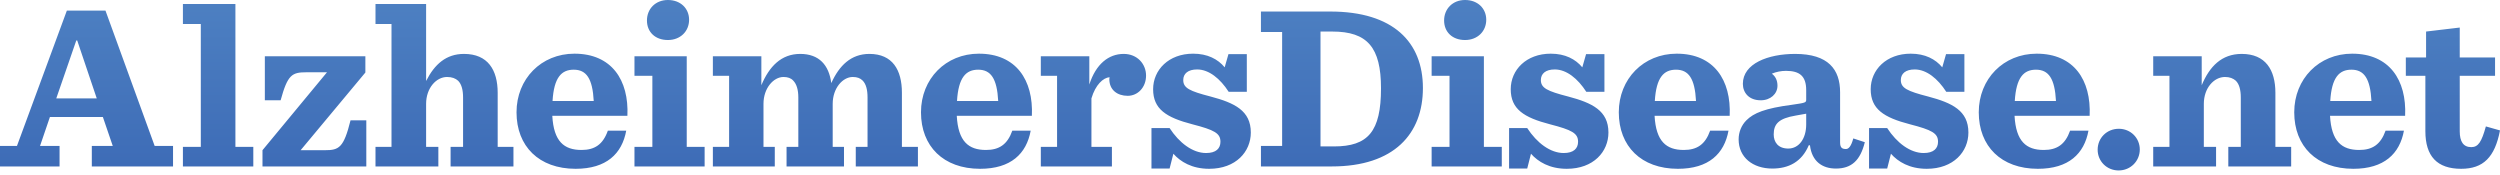
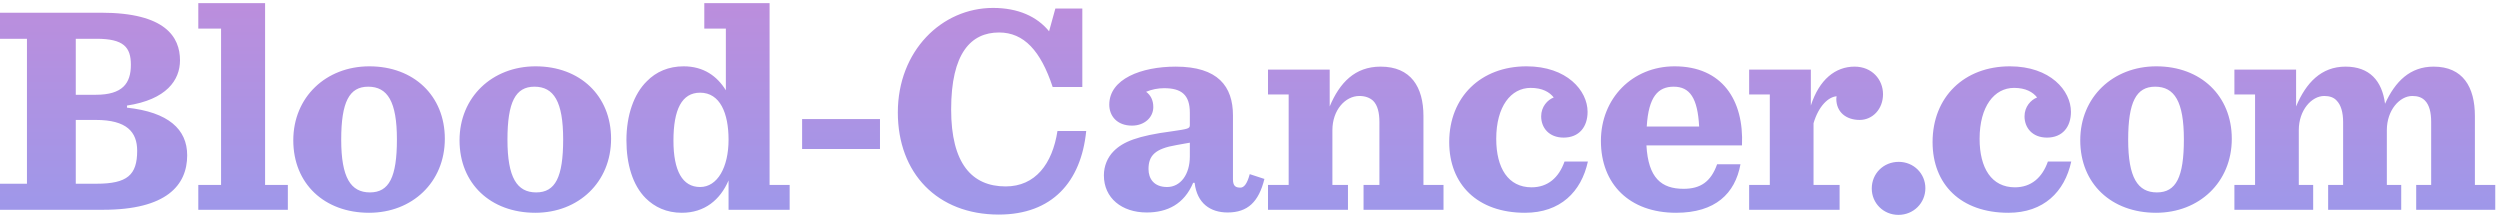
- <svg xmlns="http://www.w3.org/2000/svg" width="500px" height="35px" viewBox="0 0 500 35" version="1.1">
+ <svg xmlns="http://www.w3.org/2000/svg" width="466px" height="41px" viewBox="0 0 466 41" version="1.1">
  <defs>
-     <linearGradient x1="50%" y1="0%" x2="50%" y2="145.903%" id="linearGradient-1">
-       <stop stop-color="#4D80C2" offset="0%" />
-       <stop stop-color="#3662B1" offset="100%" />
+     <linearGradient x1="50%" y1="122.88%" x2="50%" y2="-48.336%" id="linearGradient-1">
+       <stop stop-color="#979AED" offset="0%" />
+       <stop stop-color="#CA89D6" offset="100%" />
    </linearGradient>
  </defs>
  <g id="Page-1" stroke="none" stroke-width="1" fill="none" fill-rule="evenodd">
-     <g id="alzheimersdisease.net" transform="translate(-56, -143)" fill="url(#linearGradient-1)">
-       <g id="masthead" transform="translate(56, 143)">
-         <path d="M22.553,29.192 L18.363,29.192 L18.363,33.288 L34.607,33.288 L34.607,29.192 L30.934,29.192 L21.094,2.119 L13.372,2.119 L3.39,29.192 L0,29.192 L0,33.288 L11.912,33.288 L11.912,29.192 L8.004,29.192 L9.982,23.401 L20.576,23.401 L22.553,29.192 Z M15.255,8.098 L15.444,8.098 L19.352,19.681 L11.253,19.681 L15.255,8.098 Z M36.583,33.288 L50.661,33.288 L50.661,29.38 L47.083,29.38 L47.083,0.8 L36.583,0.8 L36.583,4.803 L40.162,4.803 L40.162,29.38 L36.583,29.38 L36.583,33.288 Z M52.498,33.288 L73.262,33.288 L73.262,24.06 L70.108,24.06 C68.742,29.569 67.8,30.04 64.975,30.04 L60.126,30.04 L73.074,14.502 L73.074,11.253 L52.969,11.253 L52.969,20.058 L56.124,20.058 C57.536,14.926 58.384,14.455 61.303,14.455 L65.399,14.455 L52.498,30.04 L52.498,33.288 Z M75.099,33.288 L87.67,33.288 L87.67,29.38 L85.222,29.38 L85.222,20.764 C85.222,17.609 87.247,15.396 89.412,15.396 C90.401,15.396 91.108,15.679 91.625,16.15 C92.332,16.856 92.614,18.033 92.614,19.493 L92.614,29.38 L90.119,29.38 L90.119,33.288 L102.69,33.288 L102.69,29.38 L99.536,29.38 L99.536,18.551 C99.536,13.984 97.558,10.782 92.803,10.782 C89.224,10.782 86.917,12.854 85.222,16.197 L85.222,0.8 L75.099,0.8 L75.099,4.803 L78.301,4.803 L78.301,29.38 L75.099,29.38 L75.099,33.288 Z M125.48,23.165 C125.81,16.009 122.326,10.735 114.886,10.735 C108.248,10.735 103.304,15.773 103.304,22.459 C103.304,29.239 107.777,33.759 115.122,33.759 C121.29,33.759 124.397,30.746 125.245,26.132 L121.572,26.132 C120.584,28.91 118.936,29.993 116.299,29.993 C112.815,29.993 110.743,28.297 110.46,23.165 L125.48,23.165 Z M114.745,13.937 C117.288,13.937 118.512,15.726 118.747,20.199 L110.508,20.199 C110.79,15.491 112.297,13.937 114.745,13.937 L114.745,13.937 Z M133.58,8.004 C136.076,8.004 137.818,6.262 137.818,3.955 C137.818,1.695 136.123,0 133.58,0 C131.085,0 129.39,1.789 129.39,4.096 C129.39,6.403 131.038,8.004 133.58,8.004 L133.58,8.004 Z M126.894,33.288 L140.925,33.288 L140.925,29.38 L137.347,29.38 L137.347,11.253 L126.894,11.253 L126.894,15.161 L130.473,15.161 L130.473,29.38 L126.894,29.38 L126.894,33.288 Z M166.257,16.621 C165.786,12.995 163.809,10.782 160.042,10.782 C156.228,10.782 153.827,13.325 152.273,17.044 L152.273,11.253 L142.574,11.253 L142.574,15.161 L145.822,15.161 L145.822,29.38 L142.574,29.38 L142.574,33.288 L154.957,33.288 L154.957,29.38 L152.697,29.38 L152.697,20.764 C152.697,17.609 154.721,15.396 156.699,15.396 C157.546,15.396 158.206,15.632 158.629,16.103 C159.336,16.809 159.665,17.986 159.665,19.493 L159.665,29.38 L157.311,29.38 L157.311,33.288 L168.799,33.288 L168.799,29.38 L166.539,29.38 L166.539,20.764 C166.539,17.609 168.564,15.396 170.542,15.396 C171.436,15.396 172.048,15.632 172.519,16.103 C173.225,16.809 173.508,17.986 173.508,19.493 L173.508,29.38 L171.154,29.38 L171.154,33.288 L183.584,33.288 L183.584,29.38 L180.382,29.38 L180.382,18.551 C180.382,13.984 178.499,10.782 173.884,10.782 C170.212,10.782 167.858,13.089 166.257,16.621 L166.257,16.621 Z M206.374,23.165 C206.703,16.009 203.219,10.735 195.78,10.735 C189.141,10.735 184.197,15.773 184.197,22.459 C184.197,29.239 188.67,33.759 196.015,33.759 C202.183,33.759 205.291,30.746 206.138,26.132 L202.466,26.132 C201.477,28.91 199.829,29.993 197.192,29.993 C193.708,29.993 191.637,28.297 191.354,23.165 L206.374,23.165 Z M195.639,13.937 C198.181,13.937 199.405,15.726 199.641,20.199 L191.401,20.199 C191.684,15.491 193.19,13.937 195.639,13.937 L195.639,13.937 Z M208.164,33.288 L222.383,33.288 L222.383,29.38 L218.287,29.38 L218.287,19.681 C219.087,16.95 220.641,15.538 221.913,15.444 C221.913,15.585 221.865,15.726 221.865,15.82 C221.865,17.986 223.466,19.163 225.538,19.163 C227.563,19.163 229.211,17.468 229.211,15.114 C229.211,12.807 227.468,10.782 224.738,10.782 C221.724,10.782 219.182,12.807 217.863,16.903 L217.863,11.253 L208.164,11.253 L208.164,15.161 L211.413,15.161 L211.413,29.38 L208.164,29.38 L208.164,33.288 Z M230.294,33.712 L233.919,33.712 L234.673,30.746 C236.085,32.347 238.392,33.759 241.83,33.759 C247.197,33.759 250.163,30.322 250.163,26.508 C250.163,22.129 246.915,20.576 242.112,19.304 C237.922,18.222 236.65,17.609 236.65,16.009 C236.65,14.737 237.592,13.89 239.428,13.89 C241.782,13.89 244.042,15.726 245.737,18.363 L249.363,18.363 L249.363,10.829 L245.69,10.829 L244.937,13.466 C243.572,11.818 241.5,10.735 238.628,10.735 C233.731,10.735 230.624,13.984 230.624,17.845 C230.624,21.8 233.213,23.495 238.487,24.86 C242.865,25.99 244.09,26.65 244.09,28.345 C244.09,29.71 243.195,30.605 241.217,30.605 C238.534,30.605 235.85,28.58 233.919,25.614 L230.294,25.614 L230.294,33.712 Z M252.188,33.288 L266.361,33.288 C278.838,33.288 284.582,26.744 284.582,17.609 C284.582,8.428 278.65,2.307 266.078,2.307 L252.188,2.307 L252.188,6.403 L256.426,6.403 L256.426,29.192 L252.188,29.192 L252.188,33.288 Z M264.101,29.286 L264.101,6.309 L266.455,6.309 C273.47,6.309 276.201,9.464 276.201,17.656 C276.201,26.32 273.612,29.286 266.784,29.286 L264.101,29.286 Z M293.012,8.004 C295.507,8.004 297.249,6.262 297.249,3.955 C297.249,1.695 295.554,0 293.012,0 C290.516,0 288.821,1.789 288.821,4.096 C288.821,6.403 290.469,8.004 293.012,8.004 L293.012,8.004 Z M286.326,33.288 L300.357,33.288 L300.357,29.38 L296.778,29.38 L296.778,11.253 L286.326,11.253 L286.326,15.161 L289.904,15.161 L289.904,29.38 L286.326,29.38 L286.326,33.288 Z M301.817,33.712 L305.443,33.712 L306.196,30.746 C307.609,32.347 309.916,33.759 313.353,33.759 C318.72,33.759 321.687,30.322 321.687,26.508 C321.687,22.129 318.438,20.576 313.635,19.304 C309.445,18.222 308.174,17.609 308.174,16.009 C308.174,14.737 309.115,13.89 310.952,13.89 C313.306,13.89 315.566,15.726 317.261,18.363 L320.886,18.363 L320.886,10.829 L317.214,10.829 L316.46,13.466 C315.095,11.818 313.023,10.735 310.151,10.735 C305.254,10.735 302.147,13.984 302.147,17.845 C302.147,21.8 304.737,23.495 310.01,24.86 C314.389,25.99 315.613,26.65 315.613,28.345 C315.613,29.71 314.718,30.605 312.741,30.605 C310.057,30.605 307.373,28.58 305.443,25.614 L301.817,25.614 L301.817,33.712 Z M345.936,23.165 C346.265,16.009 342.781,10.735 335.342,10.735 C328.703,10.735 323.759,15.773 323.759,22.459 C323.759,29.239 328.232,33.759 335.577,33.759 C341.745,33.759 344.853,30.746 345.7,26.132 L342.028,26.132 C341.039,28.91 339.391,29.993 336.754,29.993 C333.27,29.993 331.198,28.297 330.916,23.165 L345.936,23.165 Z M335.2,13.937 C337.743,13.937 338.967,15.726 339.203,20.199 L330.963,20.199 C331.245,15.491 332.752,13.937 335.2,13.937 L335.2,13.937 Z M354.459,33.712 C357.707,33.712 360.344,32.394 361.757,29.051 L361.992,29.051 C362.369,32.3 364.488,33.712 367.171,33.712 C370.326,33.712 372.068,32.064 372.963,28.439 L370.656,27.685 C370.232,29.286 369.714,29.804 369.196,29.804 C368.443,29.804 368.019,29.569 368.019,28.486 L368.019,18.457 C368.019,13.89 365.665,10.782 359.026,10.782 C353.611,10.782 348.573,12.713 348.573,16.762 C348.573,18.504 349.75,20.058 352.152,20.058 C354.082,20.058 355.495,18.787 355.495,17.139 C355.495,16.056 355.071,15.255 354.364,14.737 C355.259,14.361 356.248,14.172 357.19,14.172 C359.92,14.172 361.239,15.208 361.239,18.033 L361.239,19.964 C361.239,20.529 361.003,20.576 358.414,20.952 C352.999,21.659 350.739,22.6 349.279,24.06 C348.291,25.049 347.726,26.414 347.726,27.874 C347.726,31.452 350.551,33.712 354.459,33.712 L354.459,33.712 Z M357.66,29.71 C355.589,29.71 354.741,28.392 354.741,26.885 C354.741,24.766 355.777,23.683 359.12,23.118 C360.297,22.883 360.815,22.836 361.239,22.742 L361.239,24.907 C361.239,27.732 359.779,29.71 357.66,29.71 L357.66,29.71 Z M373.81,33.712 L377.436,33.712 L378.189,30.746 C379.602,32.347 381.909,33.759 385.346,33.759 C390.713,33.759 393.68,30.322 393.68,26.508 C393.68,22.129 390.431,20.576 385.628,19.304 C381.438,18.222 380.167,17.609 380.167,16.009 C380.167,14.737 381.108,13.89 382.944,13.89 C385.299,13.89 387.559,15.726 389.254,18.363 L392.879,18.363 L392.879,10.829 L389.207,10.829 L388.453,13.466 C387.088,11.818 385.016,10.735 382.144,10.735 C377.247,10.735 374.14,13.984 374.14,17.845 C374.14,21.8 376.729,23.495 382.003,24.86 C386.382,25.99 387.606,26.65 387.606,28.345 C387.606,29.71 386.711,30.605 384.734,30.605 C382.05,30.605 379.366,28.58 377.436,25.614 L373.81,25.614 L373.81,33.712 Z M417.928,23.165 C418.258,16.009 414.774,10.735 407.334,10.735 C400.696,10.735 395.752,15.773 395.752,22.459 C395.752,29.239 400.225,33.759 407.57,33.759 C413.738,33.759 416.845,30.746 417.693,26.132 L414.02,26.132 C413.032,28.91 411.384,29.993 408.747,29.993 C405.263,29.993 403.191,28.297 402.909,23.165 L417.928,23.165 Z M407.193,13.937 C409.736,13.937 410.96,15.726 411.195,20.199 L402.956,20.199 C403.238,15.491 404.745,13.937 407.193,13.937 L407.193,13.937 Z M423.721,34.089 C426.122,34.089 427.958,32.205 427.958,29.898 C427.958,27.591 426.122,25.755 423.768,25.755 C421.366,25.755 419.53,27.591 419.53,29.945 C419.53,32.253 421.366,34.089 423.721,34.089 L423.721,34.089 Z M430.642,33.288 L443.214,33.288 L443.214,29.38 L440.766,29.38 L440.766,20.764 C440.766,17.609 442.79,15.396 445.003,15.396 C445.945,15.396 446.651,15.679 447.169,16.15 C447.875,16.856 448.158,18.033 448.158,19.493 L448.158,29.38 L445.662,29.38 L445.662,33.288 L458.234,33.288 L458.234,29.38 L455.079,29.38 L455.079,18.551 C455.079,13.984 453.102,10.782 448.346,10.782 C444.297,10.782 441.896,13.325 440.342,17.044 L440.342,11.253 L430.642,11.253 L430.642,15.161 L433.891,15.161 L433.891,29.38 L430.642,29.38 L430.642,33.288 Z M481.024,23.165 C481.353,16.009 477.869,10.735 470.43,10.735 C463.791,10.735 458.847,15.773 458.847,22.459 C458.847,29.239 463.32,33.759 470.665,33.759 C476.833,33.759 479.941,30.746 480.788,26.132 L477.116,26.132 C476.127,28.91 474.479,29.993 471.842,29.993 C468.358,29.993 466.286,28.297 466.004,23.165 L481.024,23.165 Z M470.289,13.937 C472.831,13.937 474.055,15.726 474.291,20.199 L466.051,20.199 C466.334,15.491 467.84,13.937 470.289,13.937 L470.289,13.937 Z M485.216,6.309 L485.216,11.488 L481.166,11.488 L481.166,15.161 L485.074,15.161 L485.074,26.226 C485.074,31.264 487.429,33.759 492.231,33.759 C496.657,33.759 498.964,31.452 500,26.085 L497.175,25.284 C496.327,28.345 495.668,29.427 494.256,29.427 C492.655,29.427 491.949,28.297 491.949,26.273 L491.949,15.161 L499.011,15.161 L499.011,11.488 L491.949,11.488 L491.949,5.509 L485.216,6.309 Z" id="AlzheimersDisease.ne" />
-       </g>
+     <g id="3" transform="translate(0, 0.507862)" fill="url(#linearGradient-1)">
+       <path d="M0,38.595 L0,33.738 L5.024,33.738 L5.024,6.719 L0,6.719 L0,1.862 L18.869,1.862 C30.816,1.862 33.551,6.384 33.551,10.738 C33.551,14.423 31.039,18.052 23.67,19.168 L23.67,19.559 C31.374,20.396 34.891,23.578 34.891,28.435 C34.891,34.018 31.039,38.595 19.204,38.595 L0,38.595 Z M14.124,17.158 L17.864,17.158 C22.833,17.158 24.396,15.037 24.396,11.576 C24.396,8.282 23.056,6.719 17.976,6.719 L14.124,6.719 L14.124,17.158 Z M14.124,33.738 L17.976,33.738 C23.726,33.738 25.568,32.119 25.568,27.598 C25.568,24.081 23.614,21.848 17.864,21.848 L14.124,21.848 L14.124,33.738 Z M36.963,38.595 L53.655,38.595 L53.655,33.962 L49.412,33.962 L49.412,0.076 L36.963,0.076 L36.963,4.821 L41.206,4.821 L41.206,33.962 L36.963,33.962 L36.963,38.595 Z M68.793,39.153 C60.475,39.153 54.669,33.738 54.669,25.644 C54.669,17.605 60.754,11.855 68.849,11.855 C77.111,11.855 82.917,17.326 82.917,25.365 C82.917,33.459 76.832,39.153 68.793,39.153 Z M68.96,35.357 C72.533,35.357 73.985,32.51 73.985,25.476 C73.985,18.442 72.254,15.651 68.625,15.651 C65.108,15.651 63.601,18.498 63.601,25.532 C63.601,32.622 65.387,35.357 68.96,35.357 Z M99.781,39.153 C91.463,39.153 85.657,33.738 85.657,25.644 C85.657,17.605 91.742,11.855 99.837,11.855 C108.099,11.855 113.905,17.326 113.905,25.365 C113.905,33.459 107.82,39.153 99.781,39.153 Z M99.948,35.357 C103.521,35.357 104.973,32.51 104.973,25.476 C104.973,18.442 103.242,15.651 99.614,15.651 C96.097,15.651 94.589,18.498 94.589,25.532 C94.589,32.622 96.376,35.357 99.948,35.357 Z M127.094,39.153 C124.247,39.153 122.014,38.093 120.339,36.418 C117.939,34.018 116.766,30.11 116.766,25.644 C116.766,20.954 118.162,16.991 120.563,14.646 C122.293,12.86 124.638,11.855 127.429,11.855 C131.169,11.855 133.682,13.697 135.3,16.321 L135.3,4.821 L131.281,4.821 L131.281,0.076 L143.451,0.076 L143.451,33.962 L147.191,33.962 L147.191,38.595 L135.803,38.595 L135.803,33.124 C134.24,36.753 131.337,39.153 127.094,39.153 Z M130.499,34.352 C133.737,34.352 135.803,30.668 135.803,25.532 C135.803,20.619 134.24,16.768 130.499,16.768 C127.094,16.768 125.531,19.894 125.531,25.7 C125.531,31.338 127.206,34.352 130.499,34.352 Z M149.514,27.263 L164.029,27.263 L164.029,21.68 L149.514,21.68 L149.514,27.263 Z M186.169,39.488 C196.106,39.488 201.521,33.403 202.47,23.913 L197.111,23.913 C196.162,30.054 192.98,34.241 187.453,34.241 C181.145,34.241 177.293,29.942 177.293,19.894 C177.293,9.399 180.978,5.547 186.225,5.547 C190.859,5.547 193.985,8.952 196.218,15.707 L201.745,15.707 L201.745,1.081 L196.72,1.081 L195.548,5.323 C193.315,2.588 189.798,0.969 185.109,0.969 C175.507,0.969 167.356,9.008 167.356,20.452 C167.356,31.785 174.725,39.488 186.169,39.488 Z M213.747,39.098 C209.114,39.098 205.764,36.418 205.764,32.175 C205.764,30.445 206.434,28.826 207.606,27.653 C209.337,25.923 212.016,24.806 218.436,23.969 C221.507,23.522 221.786,23.467 221.786,22.797 L221.786,20.508 C221.786,17.158 220.223,15.93 216.985,15.93 C215.868,15.93 214.696,16.153 213.635,16.6 C214.473,17.214 214.975,18.163 214.975,19.447 C214.975,21.401 213.3,22.908 211.012,22.908 C208.165,22.908 206.769,21.066 206.769,19.001 C206.769,14.2 212.742,11.911 219.162,11.911 C227.033,11.911 229.825,15.595 229.825,21.01 L229.825,32.901 C229.825,34.185 230.327,34.464 231.22,34.464 C231.834,34.464 232.449,33.85 232.951,31.952 L235.686,32.845 C234.626,37.144 232.56,39.098 228.82,39.098 C225.638,39.098 223.126,37.423 222.679,33.571 L222.4,33.571 C220.725,37.535 217.599,39.098 213.747,39.098 Z M217.543,34.352 C220.055,34.352 221.786,32.008 221.786,28.658 L221.786,26.09 C221.283,26.202 220.669,26.258 219.274,26.537 C215.31,27.207 214.082,28.491 214.082,31.003 C214.082,32.789 215.087,34.352 217.543,34.352 Z M236.356,38.595 L251.262,38.595 L251.262,33.962 L248.359,33.962 L248.359,23.746 C248.359,20.005 250.759,17.382 253.383,17.382 C254.5,17.382 255.337,17.717 255.951,18.275 C256.788,19.112 257.123,20.508 257.123,22.238 L257.123,33.962 L254.165,33.962 L254.165,38.595 L269.07,38.595 L269.07,33.962 L265.33,33.962 L265.33,21.122 C265.33,15.707 262.985,11.911 257.347,11.911 C252.546,11.911 249.699,14.925 247.856,19.335 L247.856,12.469 L236.356,12.469 L236.356,17.102 L240.208,17.102 L240.208,33.962 L236.356,33.962 L236.356,38.595 Z M284.258,39.153 C290.845,39.153 294.753,35.246 295.981,29.607 L291.627,29.607 C290.566,32.622 288.501,34.408 285.486,34.408 C281.132,34.408 278.899,30.835 278.899,25.365 C278.899,19.335 281.634,15.874 285.319,15.874 C287.496,15.874 288.836,16.656 289.617,17.661 C288.445,18.107 287.273,19.391 287.273,21.178 C287.273,23.299 288.724,25.141 291.459,25.141 C294.362,25.141 295.925,23.132 295.925,20.34 C295.925,16.377 292.073,11.855 284.537,11.855 C276.052,11.855 270.134,17.549 270.134,25.979 C270.134,33.85 275.382,39.153 284.258,39.153 Z M324.704,26.593 L306.896,26.593 C307.231,32.678 309.687,34.687 313.818,34.687 C316.944,34.687 318.898,33.403 320.071,30.11 L324.425,30.11 C323.42,35.581 319.736,39.153 312.423,39.153 C303.714,39.153 298.41,33.794 298.41,25.755 C298.41,17.828 304.272,11.855 312.143,11.855 C320.964,11.855 325.095,18.107 324.704,26.593 Z M311.976,15.651 C309.073,15.651 307.287,17.493 306.952,23.076 L316.721,23.076 C316.442,17.772 314.99,15.651 311.976,15.651 Z M326.041,38.595 L326.041,33.962 L329.893,33.962 L329.893,17.102 L326.041,17.102 L326.041,12.469 L337.541,12.469 L337.541,19.168 C339.104,14.311 342.119,11.911 345.692,11.911 C348.93,11.911 350.995,14.311 350.995,17.047 C350.995,19.838 349.041,21.848 346.641,21.848 C344.185,21.848 342.286,20.452 342.286,17.884 C342.286,17.772 342.342,17.605 342.342,17.437 C340.835,17.549 338.993,19.224 338.044,22.462 L338.044,33.962 L342.901,33.962 L342.901,38.595 L326.041,38.595 Z M353.866,39.544 C351.074,39.544 348.897,37.367 348.897,34.632 C348.897,31.84 351.074,29.663 353.922,29.663 C356.713,29.663 358.89,31.84 358.89,34.576 C358.89,37.311 356.713,39.544 353.866,39.544 Z M374.356,39.153 C380.944,39.153 384.851,35.246 386.08,29.607 L381.725,29.607 C380.665,32.622 378.599,34.408 375.584,34.408 C371.23,34.408 368.997,30.835 368.997,25.365 C368.997,19.335 371.732,15.874 375.417,15.874 C377.594,15.874 378.934,16.656 379.716,17.661 C378.543,18.107 377.371,19.391 377.371,21.178 C377.371,23.299 378.822,25.141 381.558,25.141 C384.461,25.141 386.024,23.132 386.024,20.34 C386.024,16.377 382.172,11.855 374.635,11.855 C366.15,11.855 360.232,17.549 360.232,25.979 C360.232,33.85 365.48,39.153 374.356,39.153 Z M401.883,39.153 C393.565,39.153 387.759,33.738 387.759,25.644 C387.759,17.605 393.844,11.855 401.938,11.855 C410.201,11.855 416.006,17.326 416.006,25.365 C416.006,33.459 409.921,39.153 401.883,39.153 Z M402.05,35.357 C405.623,35.357 407.074,32.51 407.074,25.476 C407.074,18.442 405.344,15.651 401.715,15.651 C398.198,15.651 396.691,18.498 396.691,25.532 C396.691,32.622 398.477,35.357 402.05,35.357 Z M444.573,18.833 C444.014,14.535 441.67,11.911 437.204,11.911 C432.682,11.911 429.835,14.925 427.992,19.335 L427.992,12.469 L416.492,12.469 L416.492,17.102 L420.344,17.102 L420.344,33.962 L416.492,33.962 L416.492,38.595 L431.175,38.595 L431.175,33.962 L428.495,33.962 L428.495,23.746 C428.495,20.005 430.895,17.382 433.24,17.382 C434.245,17.382 435.026,17.661 435.529,18.219 C436.366,19.056 436.757,20.452 436.757,22.238 L436.757,33.962 L433.966,33.962 L433.966,38.595 L447.587,38.595 L447.587,33.962 L444.908,33.962 L444.908,23.746 C444.908,20.005 447.308,17.382 449.653,17.382 C450.713,17.382 451.439,17.661 451.997,18.219 C452.835,19.056 453.17,20.452 453.17,22.238 L453.17,33.962 L450.378,33.962 L450.378,38.595 L465.116,38.595 L465.116,33.962 L461.32,33.962 L461.32,21.122 C461.32,15.707 459.087,11.911 453.616,11.911 C449.262,11.911 446.471,14.646 444.573,18.833 Z" id="Blood-Cancer.com" />
    </g>
  </g>
</svg>
